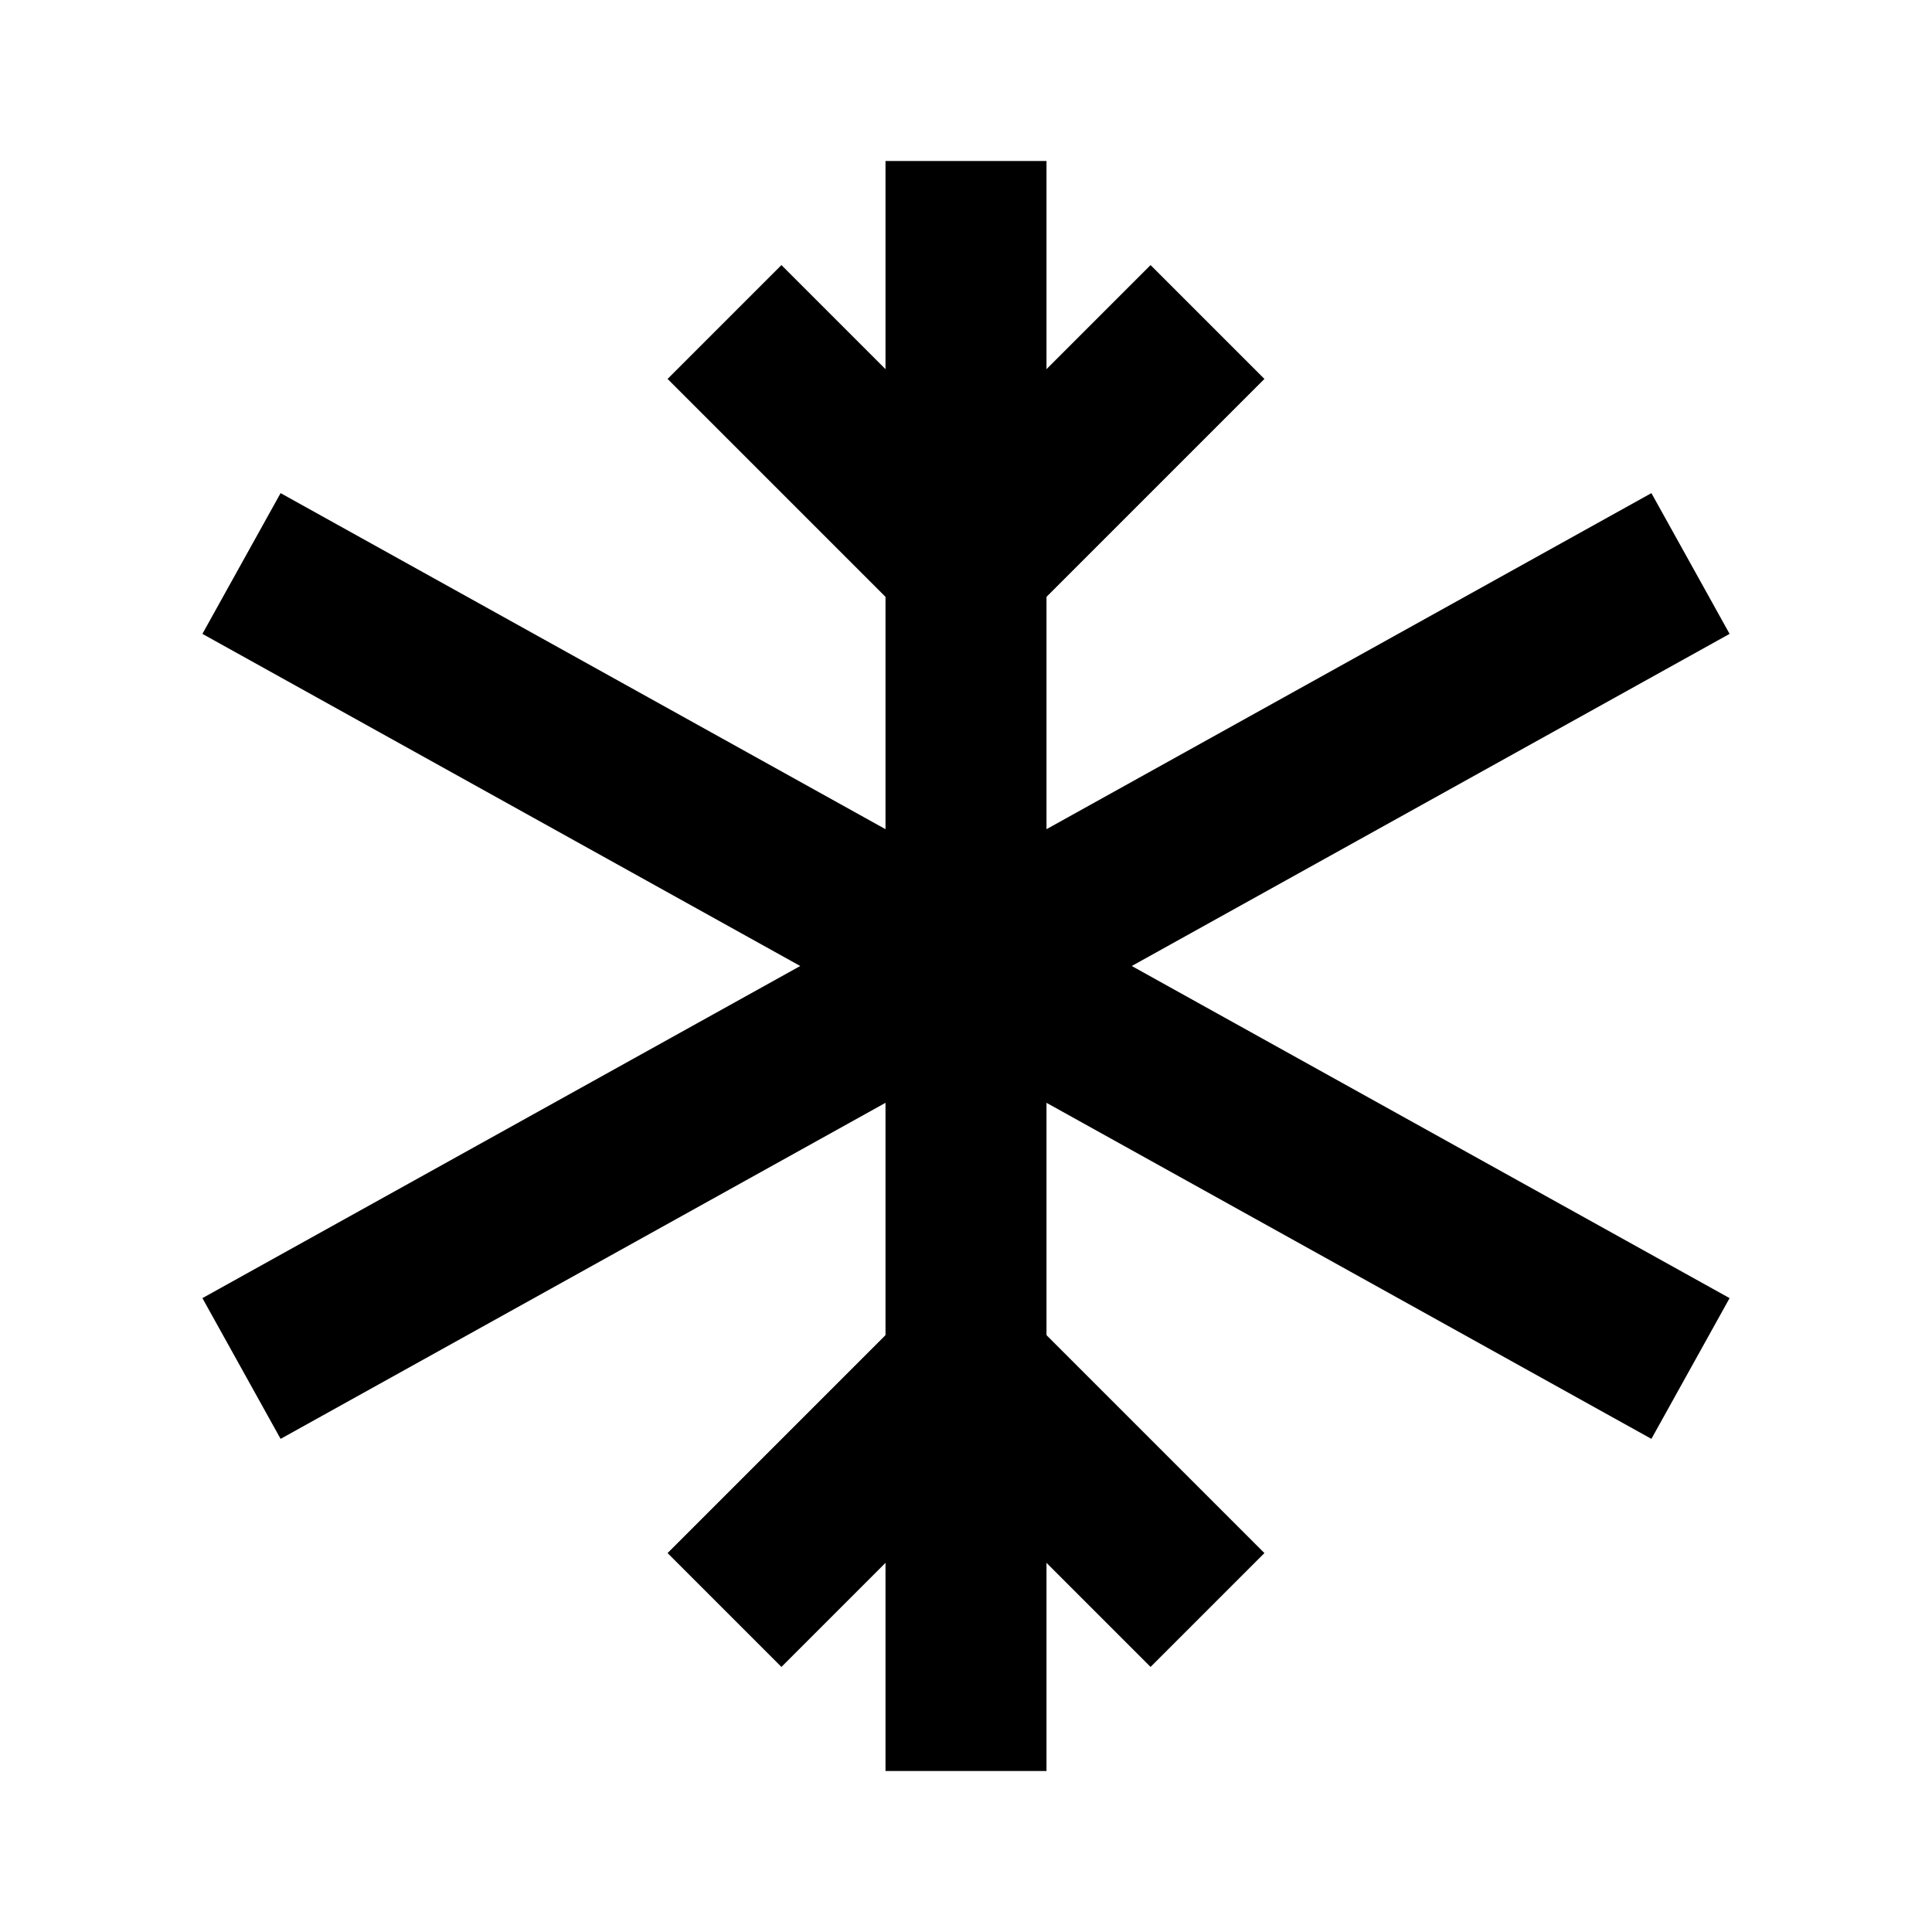
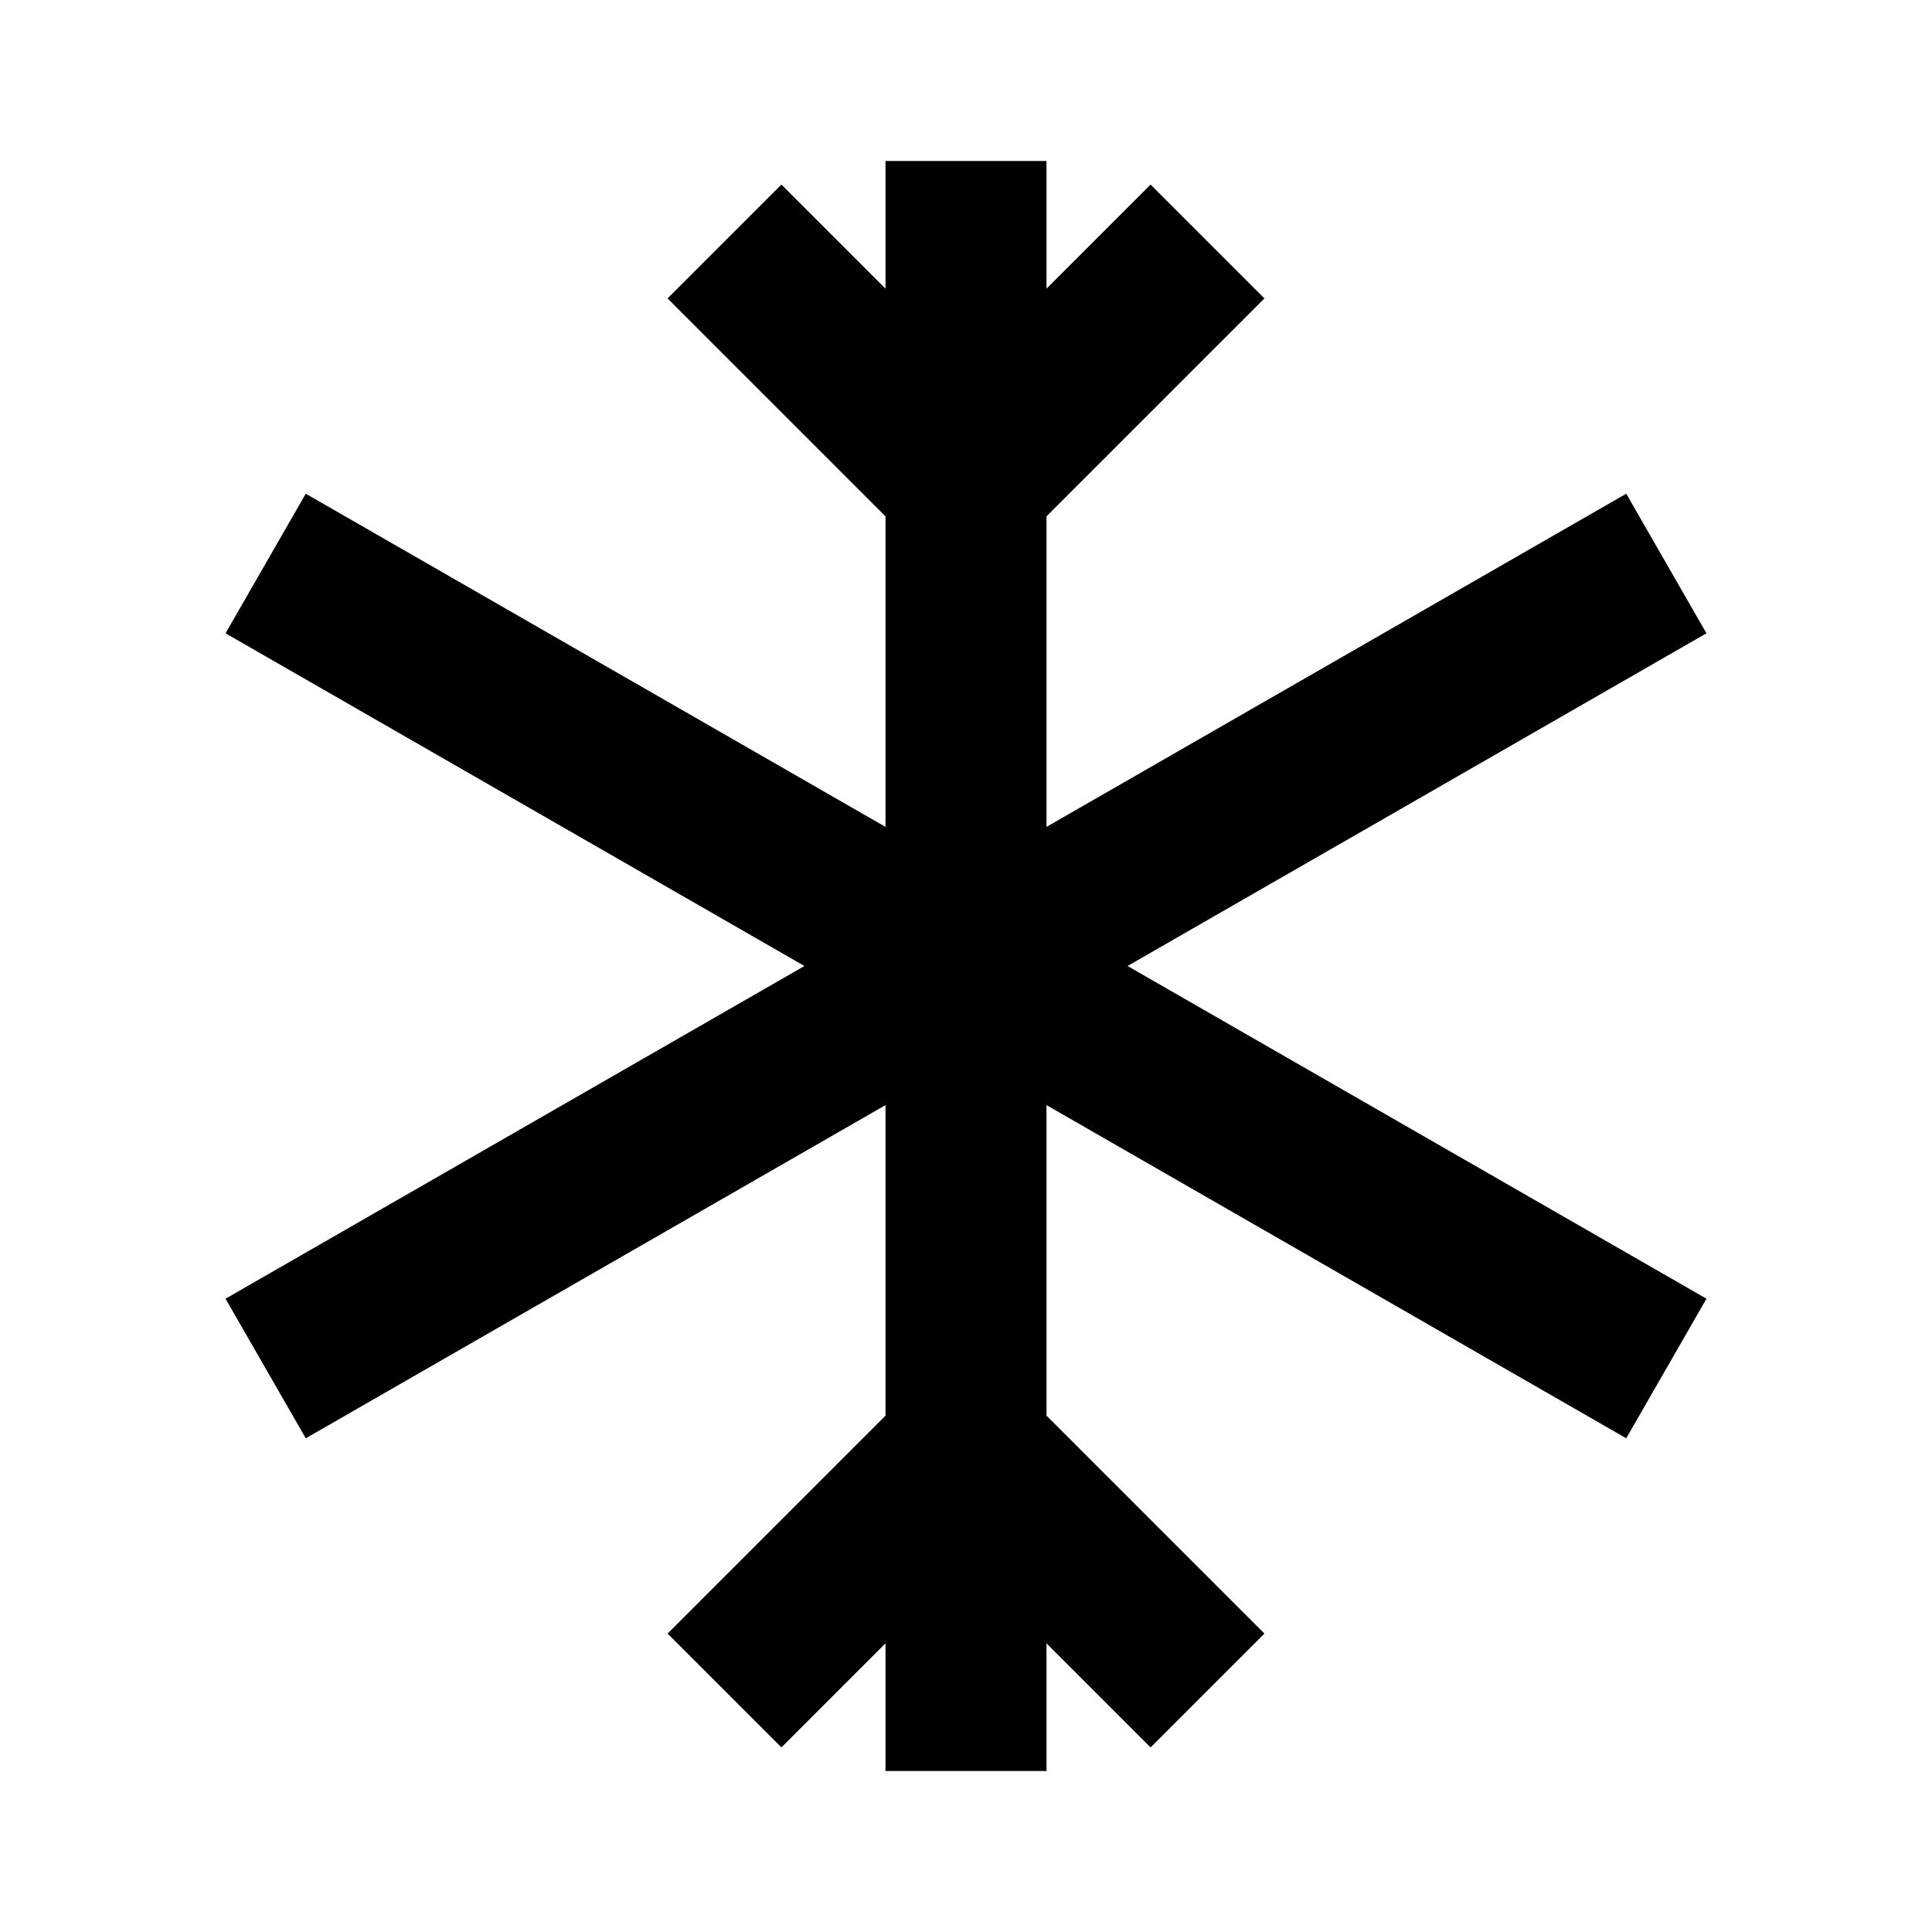
<svg xmlns="http://www.w3.org/2000/svg" width="24" height="24" viewBox="0 0 24 24" fill="none" stroke="currentColor" stroke-width="2" stroke-linecap="butt" stroke-linejoin="miter">
-   <path d="M12 2v20M3 7l18 10M21 7 3 17" />
-   <path d="M9 4l3 3 3-3M9 20l3-3 3 3" />
+   <path d="M12 2v20M3.3 7l17.4 10M3.3 17 20.7 7" />
+   <path d="m9 3 3 3 3-3M9 21l3-3 3 3" />
</svg>
